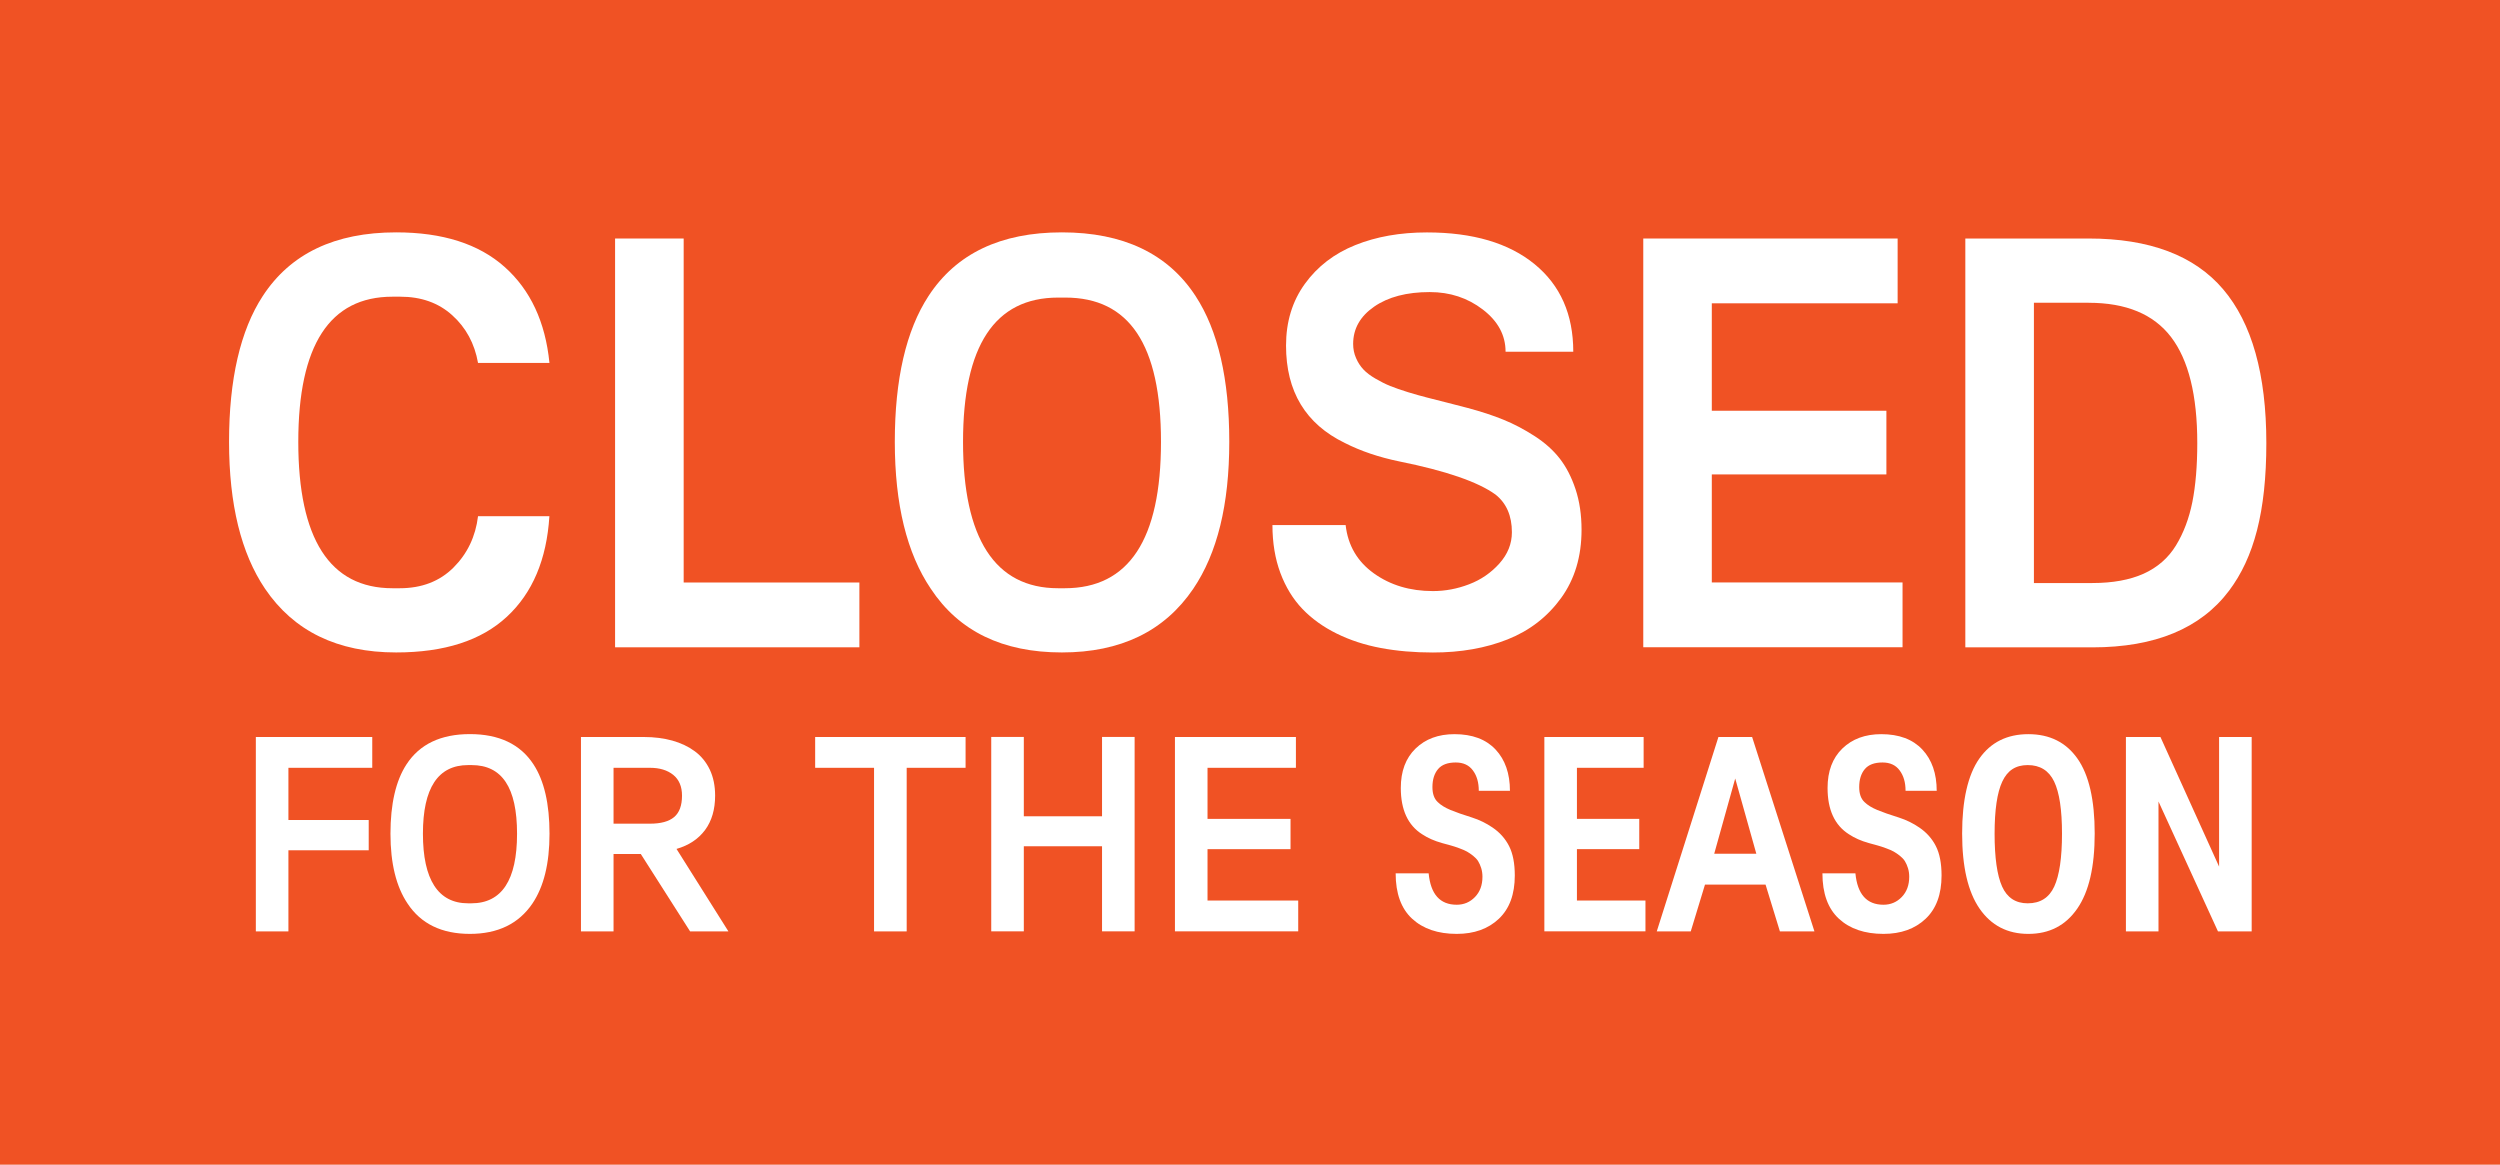
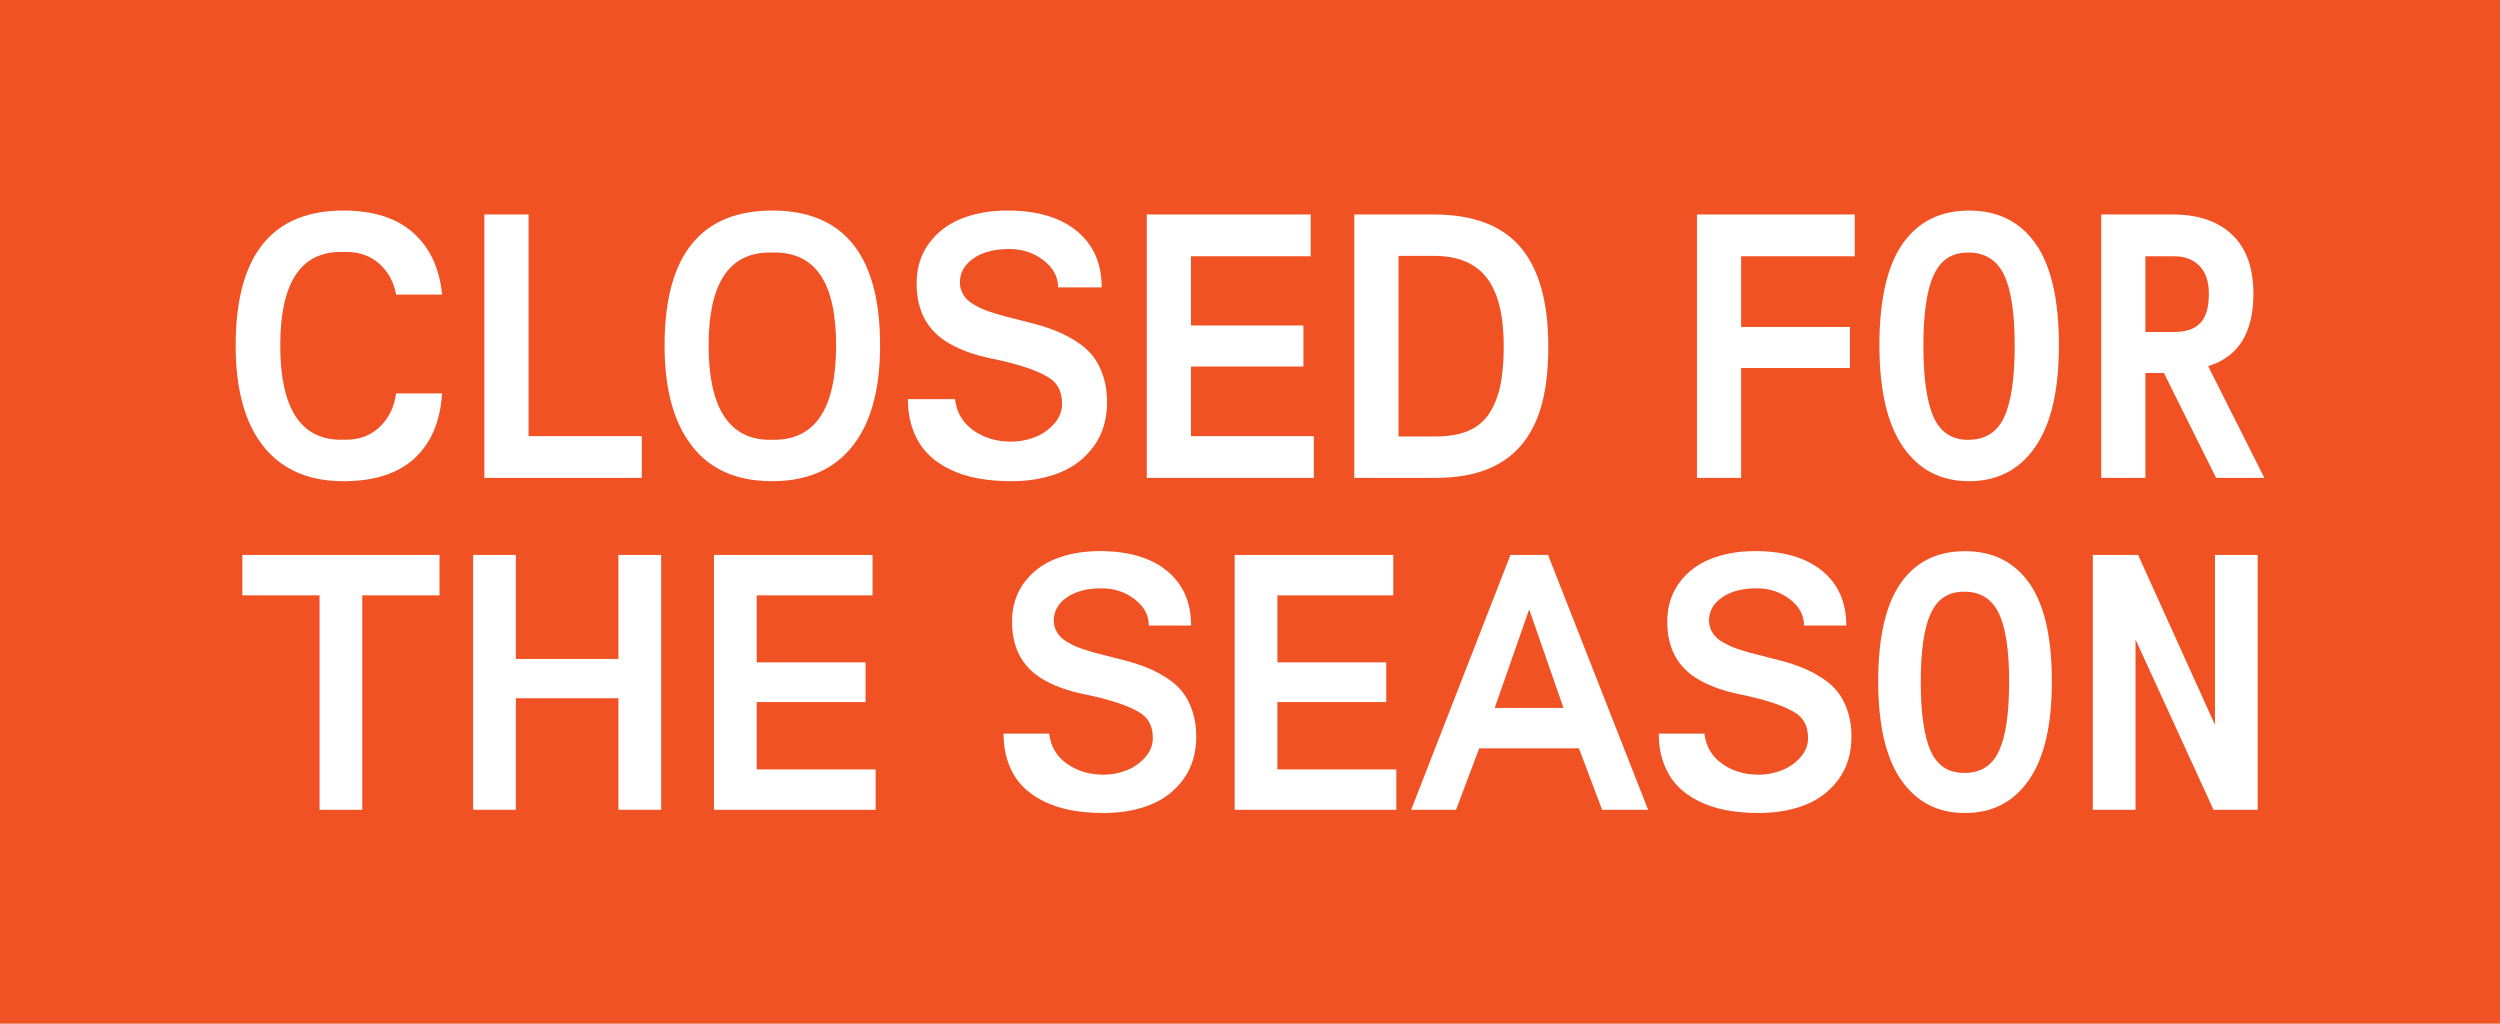
- <svg xmlns="http://www.w3.org/2000/svg" id="a" data-name="Layer_1" width="422.83" height="196.98" viewBox="0 0 422.83 196.98">
+ <svg xmlns="http://www.w3.org/2000/svg" id="a" data-name="Layer 1" width="620.17" height="253.93" viewBox="0 0 620.17 253.93">
  <defs>
    <style>
      .b {
        fill: #fff;
      }

      .c {
        fill: #f05224;
      }
    </style>
  </defs>
-   <rect class="c" width="422.83" height="196.98" />
+   <rect class="c" width="620.17" height="253.93" />
  <g>
-     <path class="b" d="M80.84,87.31h12.08c-.46,7.31-2.85,12.98-7.19,17-4.34,4.03-10.58,6.04-18.73,6.04-9.91,0-17.3-3.59-22.17-10.77-4.06-6.01-6.09-14.29-6.09-24.85s1.9-18.84,5.7-24.66c4.68-7.18,12.2-10.77,22.56-10.77,7.86,0,13.98,1.95,18.35,5.85,4.37,3.9,6.89,9.31,7.58,16.23h-12.08c-.58-3.28-2.04-5.97-4.36-8.06-2.32-2.1-5.25-3.14-8.79-3.14h-1.32c-10.62,0-15.93,8.19-15.93,24.56s5.31,24.75,15.93,24.75h1.22c3.73,0,6.77-1.17,9.11-3.51,2.34-2.34,3.72-5.23,4.14-8.67Z" />
-     <path class="b" d="M145.35,109.48h-41.32V40.34h11.6v58.18h29.72v10.96Z" />
-     <path class="b" d="M179.6,110.35c-10.04,0-17.43-3.59-22.17-10.77-4.06-6.01-6.09-14.29-6.09-24.85s1.9-18.84,5.7-24.66c4.68-7.18,12.2-10.77,22.56-10.77s17.93,3.59,22.61,10.77c3.8,5.82,5.7,14.03,5.7,24.66s-2.03,18.84-6.09,24.85c-4.87,7.18-12.28,10.77-22.22,10.77ZM178.97,99.49h1.12c10.85,0,16.27-8.25,16.27-24.75s-5.39-24.41-16.18-24.41h-1.22c-10.72,0-16.08,8.14-16.08,24.41s5.36,24.75,16.08,24.75Z" />
-     <path class="b" d="M266.09,59.49h-11.45c0-2.79-1.28-5.17-3.85-7.14-2.57-1.97-5.55-2.95-8.97-2.95-3.9,0-7.03.82-9.4,2.46-2.37,1.64-3.56,3.74-3.56,6.31,0,.85.16,1.64.49,2.39.32.75.74,1.39,1.24,1.92.5.54,1.19,1.06,2.05,1.56.86.5,1.69.92,2.48,1.24.8.32,1.8.67,3.02,1.05,1.22.37,2.28.67,3.19.9.91.23,2.06.52,3.46.88,1.4.36,2.53.65,3.41.88,2.31.62,4.34,1.28,6.09,2,1.75.71,3.5,1.63,5.24,2.75,1.74,1.12,3.16,2.39,4.26,3.8,1.1,1.41,2,3.14,2.68,5.19.68,2.05,1.02,4.34,1.02,6.87,0,4.52-1.15,8.36-3.46,11.55-2.31,3.18-5.32,5.51-9.04,6.99-3.72,1.48-7.93,2.22-12.64,2.22-3.15,0-6.08-.25-8.79-.76-2.71-.5-5.21-1.32-7.48-2.44-2.27-1.12-4.21-2.51-5.8-4.17-1.59-1.66-2.83-3.69-3.73-6.09-.89-2.4-1.34-5.1-1.34-8.09h12.38c.39,3.44,1.98,6.16,4.77,8.16,2.79,2,6.12,3,9.99,3,2.08,0,4.12-.38,6.12-1.15,2-.76,3.7-1.93,5.12-3.51,1.41-1.58,2.12-3.34,2.12-5.29,0-2.79-.93-4.92-2.78-6.38-2.96-2.14-8.38-4.01-16.27-5.6-3.44-.71-6.51-1.75-9.21-3.12-6.63-3.22-9.94-8.71-9.94-16.47,0-4.03,1.06-7.51,3.19-10.45,2.13-2.94,4.97-5.12,8.53-6.55,3.56-1.43,7.59-2.14,12.11-2.14,7.76,0,13.83,1.79,18.2,5.36,4.37,3.57,6.55,8.51,6.55,14.81Z" />
-     <path class="b" d="M277.93,40.34h43.02v10.96h-31.43v18.17h29.53v10.77h-29.53v18.27h32.26v10.96h-43.85V40.34Z" />
-     <path class="b" d="M332.4,109.48V40.34h20.85c10.3,0,17.88,2.86,22.75,8.58s7.31,14.39,7.31,26.02-2.1,19.36-6.29,24.95c-4.81,6.4-12.52,9.6-23.14,9.6h-21.49ZM353.26,51.2h-9.26v47.41h9.89c3.44,0,6.33-.53,8.67-1.58,2.34-1.06,4.16-2.65,5.46-4.77,1.3-2.13,2.22-4.58,2.78-7.36.55-2.78.83-6.1.83-9.96,0-8.09-1.48-14.06-4.43-17.93-2.96-3.87-7.6-5.8-13.94-5.8Z" />
-   </g>
-   <g>
-     <path class="b" d="M43.26,124.65h19.7v5.21h-14.18v8.83h13.58v5.12h-13.58v13.72h-5.51v-32.88Z" />
-     <path class="b" d="M79.48,157.95c-4.77,0-8.29-1.71-10.54-5.12-1.93-2.86-2.9-6.8-2.9-11.82s.9-8.96,2.71-11.73c2.22-3.41,5.8-5.12,10.73-5.12s8.53,1.71,10.75,5.12c1.81,2.77,2.71,6.67,2.71,11.73s-.97,8.96-2.9,11.82c-2.32,3.41-5.84,5.12-10.57,5.12ZM79.18,152.78h.53c5.16,0,7.74-3.92,7.74-11.77s-2.56-11.61-7.69-11.61h-.58c-5.1,0-7.65,3.87-7.65,11.61s2.55,11.77,7.65,11.77Z" />
-     <path class="b" d="M123.18,157.53h-6.46l-8.34-13.09h-4.61v13.09h-5.51v-32.88h10.64c1.76,0,3.37.21,4.82.61,1.45.41,2.72,1.01,3.8,1.81,1.08.8,1.92,1.83,2.53,3.1.6,1.27.9,2.74.9,4.39,0,2.35-.57,4.29-1.7,5.82-1.14,1.53-2.75,2.6-4.83,3.2l8.78,13.95ZM109.93,129.86h-6.16v9.45h6.16c1.84,0,3.2-.37,4.09-1.12.89-.75,1.33-1.96,1.33-3.63,0-1.54-.5-2.71-1.49-3.51-1-.8-2.31-1.19-3.93-1.19Z" />
-     <path class="b" d="M137.87,129.86v-5.21h25.44v5.21h-9.96v27.67h-5.52v-27.67h-9.96Z" />
-     <path class="b" d="M173.16,138.06h13.23v-13.42h5.51v32.88h-5.51v-14.39h-13.23v14.39h-5.51v-32.88h5.51v13.42Z" />
-     <path class="b" d="M198.72,124.65h20.46v5.21h-14.95v8.64h14.04v5.12h-14.04v8.69h15.34v5.21h-20.85v-32.88Z" />
-     <path class="b" d="M255.42,133.75h-5.31c0-1.41-.33-2.56-1-3.45-.66-.9-1.63-1.34-2.9-1.34-1.36,0-2.36.37-2.99,1.12-.63.75-.95,1.76-.95,3.05,0,1.13.3,1.97.9,2.53.52.51,1.24.95,2.15,1.33.91.38,2.14.81,3.68,1.29,1.25.4,2.4.97,3.45,1.69,1.22.83,2.15,1.88,2.79,3.14.64,1.26.96,2.92.96,4.97,0,3.18-.9,5.62-2.7,7.32-1.8,1.7-4.17,2.55-7.12,2.55-3.18,0-5.7-.86-7.55-2.57-1.85-1.71-2.78-4.27-2.78-7.67h5.58c.34,3.54,1.92,5.31,4.75,5.31,1.22,0,2.25-.44,3.09-1.31.84-.87,1.26-2.01,1.26-3.42,0-.52-.07-1.01-.21-1.46-.14-.45-.31-.83-.51-1.16s-.49-.63-.86-.93c-.37-.29-.72-.53-1.04-.71-.32-.18-.76-.37-1.31-.57-.55-.2-1.02-.36-1.4-.46-.39-.11-.9-.25-1.53-.42-1.28-.36-2.39-.85-3.34-1.48-2.41-1.53-3.61-4.14-3.61-7.83,0-2.83.83-5.05,2.5-6.67,1.67-1.62,3.86-2.43,6.58-2.43,3.01,0,5.33.87,6.95,2.6s2.43,4.06,2.43,7Z" />
-     <path class="b" d="M261.19,124.65h16.8v5.21h-11.28v8.64h10.54v5.12h-10.54v8.69h11.59v5.21h-17.1v-32.88Z" />
-     <path class="b" d="M296.34,124.65l10.54,32.88h-5.84l-2.43-7.92h-10.24l-2.41,7.92h-5.75l10.43-32.88h5.7ZM289.94,144.39h7.11l-3.57-12.72-3.55,12.72Z" />
-     <path class="b" d="M327.6,133.75h-5.31c0-1.41-.33-2.56-1-3.45-.66-.9-1.63-1.34-2.9-1.34-1.36,0-2.36.37-2.99,1.12-.63.75-.95,1.76-.95,3.05,0,1.13.3,1.97.9,2.53.52.51,1.24.95,2.15,1.33.91.38,2.14.81,3.68,1.29,1.25.4,2.4.97,3.45,1.69,1.22.83,2.15,1.88,2.79,3.14.64,1.26.96,2.92.96,4.97,0,3.18-.9,5.62-2.7,7.32-1.8,1.7-4.17,2.55-7.12,2.55-3.18,0-5.7-.86-7.55-2.57-1.85-1.71-2.78-4.27-2.78-7.67h5.58c.34,3.54,1.92,5.31,4.75,5.31,1.22,0,2.25-.44,3.09-1.31.84-.87,1.26-2.01,1.26-3.42,0-.52-.07-1.01-.21-1.46-.14-.45-.31-.83-.51-1.16s-.49-.63-.86-.93c-.37-.29-.72-.53-1.04-.71-.32-.18-.76-.37-1.31-.57-.55-.2-1.02-.36-1.4-.46-.39-.11-.9-.25-1.53-.42-1.28-.36-2.39-.85-3.34-1.48-2.41-1.53-3.61-4.14-3.61-7.83,0-2.83.83-5.05,2.5-6.67,1.67-1.62,3.86-2.43,6.58-2.43,3.01,0,5.33.87,6.95,2.6s2.43,4.06,2.43,7Z" />
-     <path class="b" d="M343.05,157.95c-3.52,0-6.27-1.42-8.24-4.27-1.97-2.85-2.95-7.09-2.95-12.71s.97-9.91,2.9-12.66c1.93-2.76,4.7-4.14,8.3-4.14s6.37,1.38,8.31,4.14c1.94,2.76,2.91,6.98,2.91,12.66s-.98,9.86-2.95,12.71c-1.97,2.85-4.72,4.27-8.26,4.27ZM342.96,152.78c2.12,0,3.61-.95,4.48-2.84.87-1.89,1.31-4.87,1.31-8.93s-.44-6.97-1.33-8.83c-.89-1.85-2.38-2.78-4.46-2.78s-3.44.93-4.31,2.79c-.87,1.86-1.3,4.8-1.3,8.82s.42,7.04,1.27,8.93c.85,1.89,2.29,2.84,4.33,2.84Z" />
-     <path class="b" d="M375.31,124.65h5.52v32.88h-5.7l-10.06-21.97v21.97h-5.51v-32.88h5.84l9.92,21.92v-21.92Z" />
+     <g>
+       <path class="b" d="M98.24,97.59h11.42c-.43,6.91-2.69,12.26-6.79,16.07-4.1,3.81-10,5.71-17.7,5.71-9.36,0-16.35-3.39-20.95-10.18-3.84-5.68-5.76-13.51-5.76-23.48s1.8-17.8,5.39-23.3c4.42-6.78,11.53-10.18,21.32-10.18,7.43,0,13.21,1.84,17.34,5.52,4.13,3.68,6.52,8.79,7.16,15.33h-11.42c-.55-3.1-1.93-5.64-4.12-7.62-2.19-1.98-4.97-2.97-8.31-2.97h-1.24c-10.04,0-15.06,7.74-15.06,23.21s5.02,23.39,15.06,23.39h1.15c3.53,0,6.4-1.11,8.61-3.32s3.51-4.94,3.91-8.2Z" />
+       <path class="b" d="M159.2,118.54h-39.04V53.21h10.96v54.98h28.09v10.36Z" />
+       <path class="b" d="M191.57,119.37c-9.49,0-16.47-3.39-20.95-10.18-3.84-5.68-5.76-13.51-5.76-23.48s1.8-17.8,5.39-23.3c4.42-6.78,11.53-10.18,21.32-10.18s16.94,3.39,21.36,10.18c3.59,5.49,5.39,13.26,5.39,23.3s-1.92,17.8-5.76,23.48c-4.6,6.78-11.6,10.18-21,10.18ZM190.97,109.1h1.06c10.25,0,15.38-7.8,15.38-23.39s-5.1-23.07-15.29-23.07h-1.15c-10.13,0-15.19,7.69-15.19,23.07s5.06,23.39,15.19,23.39Z" />
+       <path class="b" d="M273.3,71.3h-10.82c0-2.64-1.21-4.89-3.64-6.74-2.43-1.86-5.25-2.79-8.47-2.79-3.68,0-6.65.78-8.89,2.33-2.24,1.55-3.36,3.54-3.36,5.96,0,.8.15,1.55.46,2.26.31.71.7,1.31,1.17,1.82.48.51,1.12,1,1.93,1.47.81.48,1.6.87,2.35,1.17.75.31,1.7.64,2.85.99,1.15.35,2.16.64,3.02.85.86.22,1.95.49,3.27.83,1.32.34,2.39.61,3.22.83,2.18.58,4.1,1.21,5.76,1.89,1.66.68,3.31,1.54,4.95,2.6,1.64,1.06,2.98,2.26,4.03,3.59,1.04,1.34,1.89,2.97,2.53,4.9.64,1.93.97,4.1.97,6.49,0,4.27-1.09,7.9-3.27,10.91-2.18,3.01-5.03,5.21-8.54,6.61-3.52,1.4-7.5,2.1-11.95,2.1-2.98,0-5.75-.24-8.31-.71-2.56-.48-4.92-1.24-7.07-2.3-2.15-1.06-3.98-2.37-5.48-3.94-1.5-1.57-2.68-3.48-3.52-5.76-.84-2.27-1.27-4.82-1.27-7.64h11.69c.37,3.25,1.87,5.82,4.51,7.71,2.64,1.89,5.79,2.83,9.44,2.83,1.96,0,3.89-.36,5.78-1.08,1.89-.72,3.5-1.83,4.83-3.32,1.34-1.49,2-3.15,2-5,0-2.64-.87-4.65-2.62-6.03-2.79-2.03-7.92-3.79-15.38-5.29-3.25-.68-6.15-1.66-8.7-2.95-6.26-3.04-9.39-8.23-9.39-15.56,0-3.81,1-7.1,3.02-9.88,2.01-2.78,4.7-4.84,8.06-6.19,3.36-1.35,7.17-2.03,11.44-2.03,7.34,0,13.07,1.69,17.2,5.06,4.13,3.38,6.19,8.04,6.19,14Z" />
+       <path class="b" d="M284.48,53.21h40.66v10.36h-29.7v17.17h27.9v10.18h-27.9v17.27h30.48v10.36h-41.44V53.21Z" />
+       <path class="b" d="M335.96,118.54V53.21h19.71c9.73,0,16.9,2.7,21.5,8.1,4.6,5.4,6.91,13.6,6.91,24.59s-1.98,18.3-5.94,23.57c-4.54,6.05-11.83,9.07-21.87,9.07h-20.3ZM355.67,63.47h-8.75v44.8h9.35c3.25,0,5.99-.5,8.2-1.5s3.93-2.5,5.16-4.51c1.23-2.01,2.1-4.33,2.62-6.95.52-2.62.78-5.76.78-9.42,0-7.64-1.4-13.29-4.19-16.94-2.79-3.65-7.18-5.48-13.17-5.48Z" />
+       <path class="b" d="M420.96,53.21h39.14v10.36h-28.18v17.54h26.98v10.18h-26.98v27.26h-10.96V53.21Z" />
+       <path class="b" d="M488.46,119.37c-7,0-12.45-2.83-16.37-8.5-3.91-5.66-5.87-14.08-5.87-25.25s1.92-19.68,5.76-25.16c3.84-5.48,9.33-8.22,16.48-8.22s12.65,2.74,16.51,8.22c3.85,5.48,5.78,13.87,5.78,25.16s-1.96,19.59-5.87,25.25c-3.91,5.66-9.39,8.5-16.41,8.5ZM488.27,109.1c4.2,0,7.17-1.88,8.91-5.64,1.73-3.76,2.6-9.68,2.6-17.75s-.88-13.86-2.65-17.54c-1.77-3.68-4.72-5.52-8.86-5.52s-6.85,1.85-8.56,5.55c-1.72,3.7-2.58,9.54-2.58,17.52s.84,13.99,2.53,17.75c1.69,3.76,4.56,5.64,8.61,5.64Z" />
+       <path class="b" d="M561.71,118.54h-11.97l-12.94-26.01h-4.6v26.01h-10.96V53.21h17.73c6.32,0,11.24,1.67,14.76,5.02,3.51,3.35,5.27,8.24,5.27,14.69,0,9.64-3.75,15.61-11.23,17.91l13.95,27.72ZM539.38,63.57h-7.18v18.79h7.18c2.88,0,5.03-.74,6.45-2.23,1.41-1.49,2.12-3.89,2.12-7.21,0-3.07-.78-5.39-2.35-6.98-1.57-1.58-3.64-2.37-6.22-2.37Z" />
+     </g>
+     <g>
+       <path class="b" d="M60.11,147.69v-10.03h48.92v10.03h-19.16v53.2h-10.6v-53.2h-19.16Z" />
+       <path class="b" d="M127.97,163.46h25.44v-25.8h10.6v63.22h-10.6v-27.67h-25.44v27.67h-10.6v-63.22h10.6v25.8Z" />
+       <path class="b" d="M177.11,137.66h39.34v10.03h-28.74v16.62h27v9.85h-27v16.71h29.5v10.02h-40.1v-63.22Z" />
+       <path class="b" d="M295.45,155.17h-10.47c0-2.55-1.17-4.73-3.52-6.53-2.35-1.8-5.08-2.7-8.2-2.7-3.56,0-6.43.75-8.6,2.25-2.17,1.5-3.25,3.42-3.25,5.77,0,.77.15,1.5.45,2.18.3.68.68,1.27,1.14,1.76.46.49,1.08.97,1.87,1.43s1.54.84,2.27,1.14c.73.3,1.65.62,2.76.96s2.09.62,2.92.82c.83.21,1.89.48,3.16.8,1.28.33,2.32.59,3.12.8,2.11.56,3.97,1.17,5.57,1.83,1.6.65,3.2,1.49,4.79,2.52,1.59,1.03,2.89,2.18,3.9,3.48,1.01,1.29,1.83,2.87,2.45,4.74.62,1.87.94,3.97.94,6.28,0,4.13-1.05,7.65-3.16,10.56-2.11,2.91-4.86,5.04-8.26,6.39-3.4,1.35-7.26,2.03-11.56,2.03-2.88,0-5.56-.23-8.04-.69-2.48-.46-4.76-1.2-6.84-2.23-2.08-1.02-3.85-2.29-5.3-3.81-1.46-1.52-2.59-3.37-3.41-5.57-.82-2.2-1.23-4.66-1.23-7.4h11.32c.36,3.15,1.81,5.64,4.37,7.46,2.55,1.83,5.6,2.74,9.13,2.74,1.9,0,3.76-.35,5.59-1.05,1.83-.7,3.39-1.77,4.68-3.21,1.29-1.44,1.94-3.05,1.94-4.83,0-2.55-.85-4.5-2.54-5.84-2.7-1.96-7.66-3.67-14.88-5.12-3.15-.65-5.96-1.6-8.42-2.85-6.06-2.94-9.09-7.96-9.09-15.06,0-3.68.97-6.87,2.92-9.56,1.95-2.69,4.54-4.69,7.8-5.99s6.94-1.96,11.07-1.96c7.1,0,12.65,1.63,16.64,4.9,3.99,3.27,5.99,7.78,5.99,13.54Z" />
+       <path class="b" d="M306.28,137.66h39.34v10.03h-28.74v16.62h27v9.85h-27v16.71h29.5v10.02h-40.1v-63.22Z" />
+       <path class="b" d="M384.02,137.66l24.82,63.22h-11.41l-5.75-15.24h-24.73l-5.75,15.24h-11.14l24.64-63.22h9.31ZM370.79,175.62h17.06l-8.51-24.46-8.55,24.46Z" />
+       <path class="b" d="M457.99,155.17h-10.47c0-2.55-1.17-4.73-3.52-6.53-2.35-1.8-5.08-2.7-8.2-2.7-3.56,0-6.43.75-8.6,2.25-2.17,1.5-3.25,3.42-3.25,5.77,0,.77.15,1.5.45,2.18.3.68.68,1.27,1.14,1.76.46.49,1.08.97,1.87,1.43s1.54.84,2.27,1.14c.73.3,1.65.62,2.76.96s2.09.62,2.92.82c.83.21,1.89.48,3.16.8,1.28.33,2.32.59,3.12.8,2.11.56,3.97,1.17,5.57,1.83,1.6.65,3.2,1.49,4.79,2.52,1.59,1.03,2.89,2.18,3.9,3.48,1.01,1.29,1.83,2.87,2.45,4.74.62,1.87.94,3.97.94,6.28,0,4.13-1.05,7.65-3.16,10.56-2.11,2.91-4.86,5.04-8.26,6.39-3.4,1.35-7.26,2.03-11.56,2.03-2.88,0-5.56-.23-8.04-.69-2.48-.46-4.76-1.2-6.84-2.23-2.08-1.02-3.85-2.29-5.3-3.81-1.46-1.52-2.59-3.37-3.41-5.57-.82-2.2-1.23-4.66-1.23-7.4h11.32c.36,3.15,1.81,5.64,4.37,7.46,2.55,1.83,5.6,2.74,9.13,2.74,1.9,0,3.76-.35,5.59-1.05,1.83-.7,3.39-1.77,4.68-3.21,1.29-1.44,1.94-3.05,1.94-4.83,0-2.55-.85-4.5-2.54-5.84-2.7-1.96-7.66-3.67-14.88-5.12-3.15-.65-5.96-1.6-8.42-2.85-6.06-2.94-9.09-7.96-9.09-15.06,0-3.68.97-6.87,2.92-9.56,1.95-2.69,4.54-4.69,7.8-5.99s6.94-1.96,11.07-1.96c7.1,0,12.65,1.63,16.64,4.9,3.99,3.27,5.99,7.78,5.99,13.54Z" />
+       <path class="b" d="M487.44,201.69c-6.77,0-12.05-2.74-15.84-8.22-3.79-5.48-5.68-13.63-5.68-24.44s1.86-19.05,5.57-24.35c3.71-5.3,9.03-7.95,15.95-7.95s12.25,2.65,15.97,7.95c3.73,5.3,5.59,13.42,5.59,24.35s-1.89,18.96-5.68,24.44c-3.79,5.48-9.08,8.22-15.88,8.22ZM487.26,191.75c4.07,0,6.94-1.82,8.62-5.46,1.68-3.64,2.52-9.36,2.52-17.18s-.85-13.41-2.56-16.98-4.57-5.35-8.58-5.35-6.62,1.79-8.29,5.37c-1.66,3.58-2.49,9.23-2.49,16.95s.82,13.54,2.45,17.18c1.63,3.64,4.41,5.46,8.33,5.46Z" />
+       <path class="b" d="M549.46,137.66h10.6v63.22h-10.96l-19.34-42.24v42.24h-10.6v-63.22h11.23l19.07,42.15v-42.15Z" />
+     </g>
  </g>
</svg>
